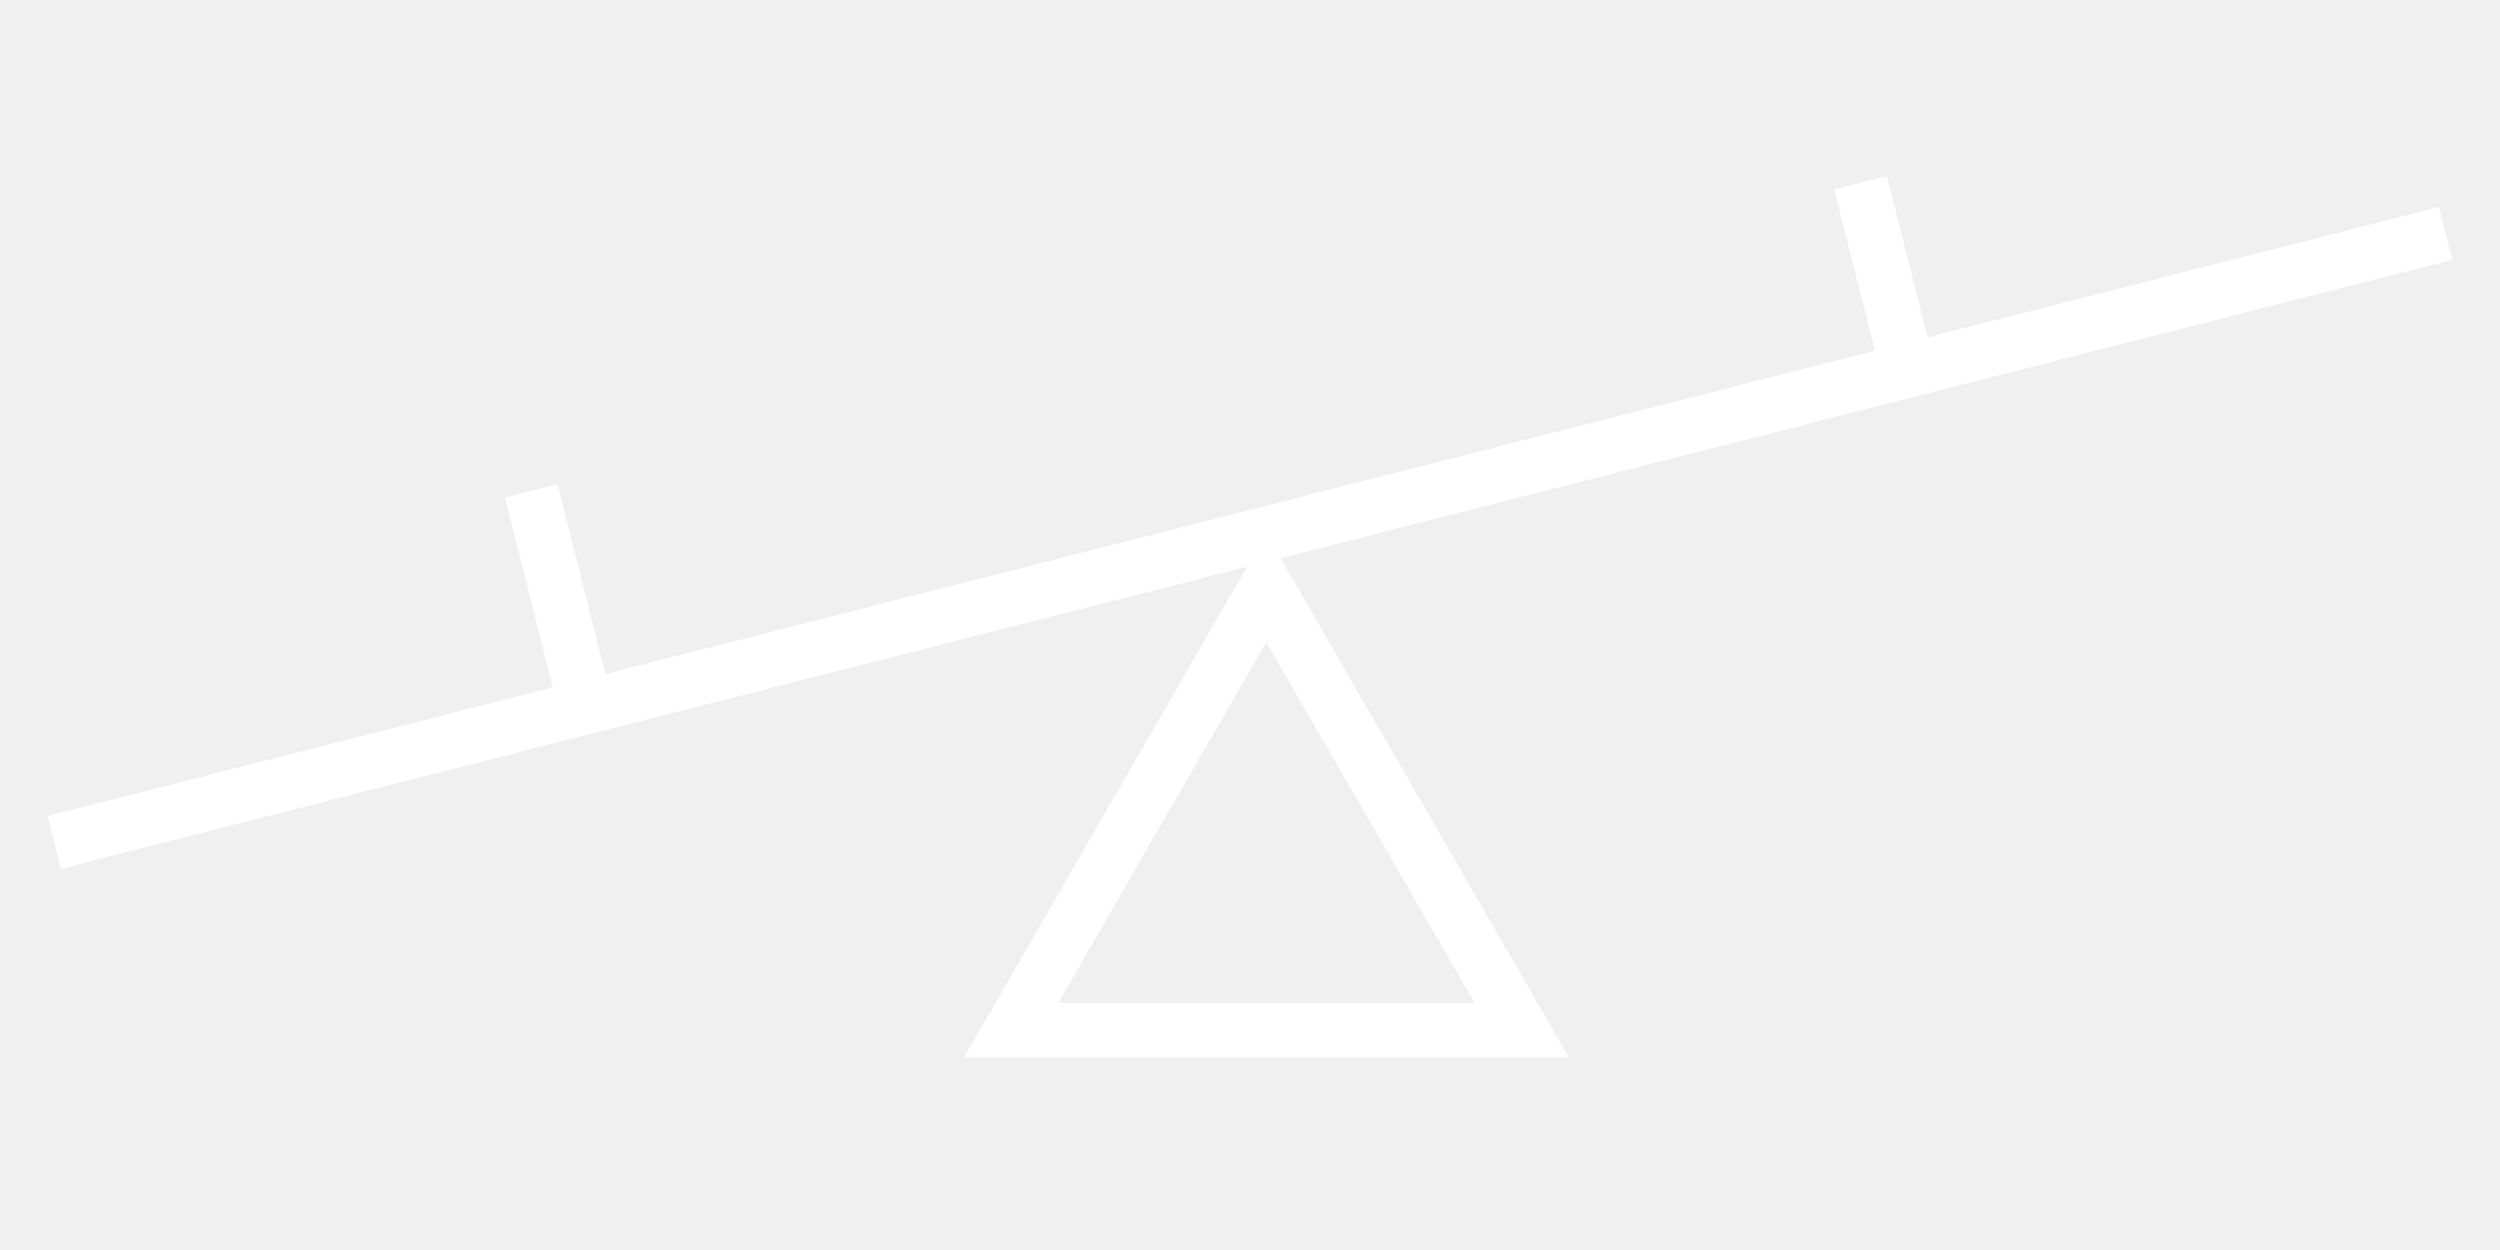
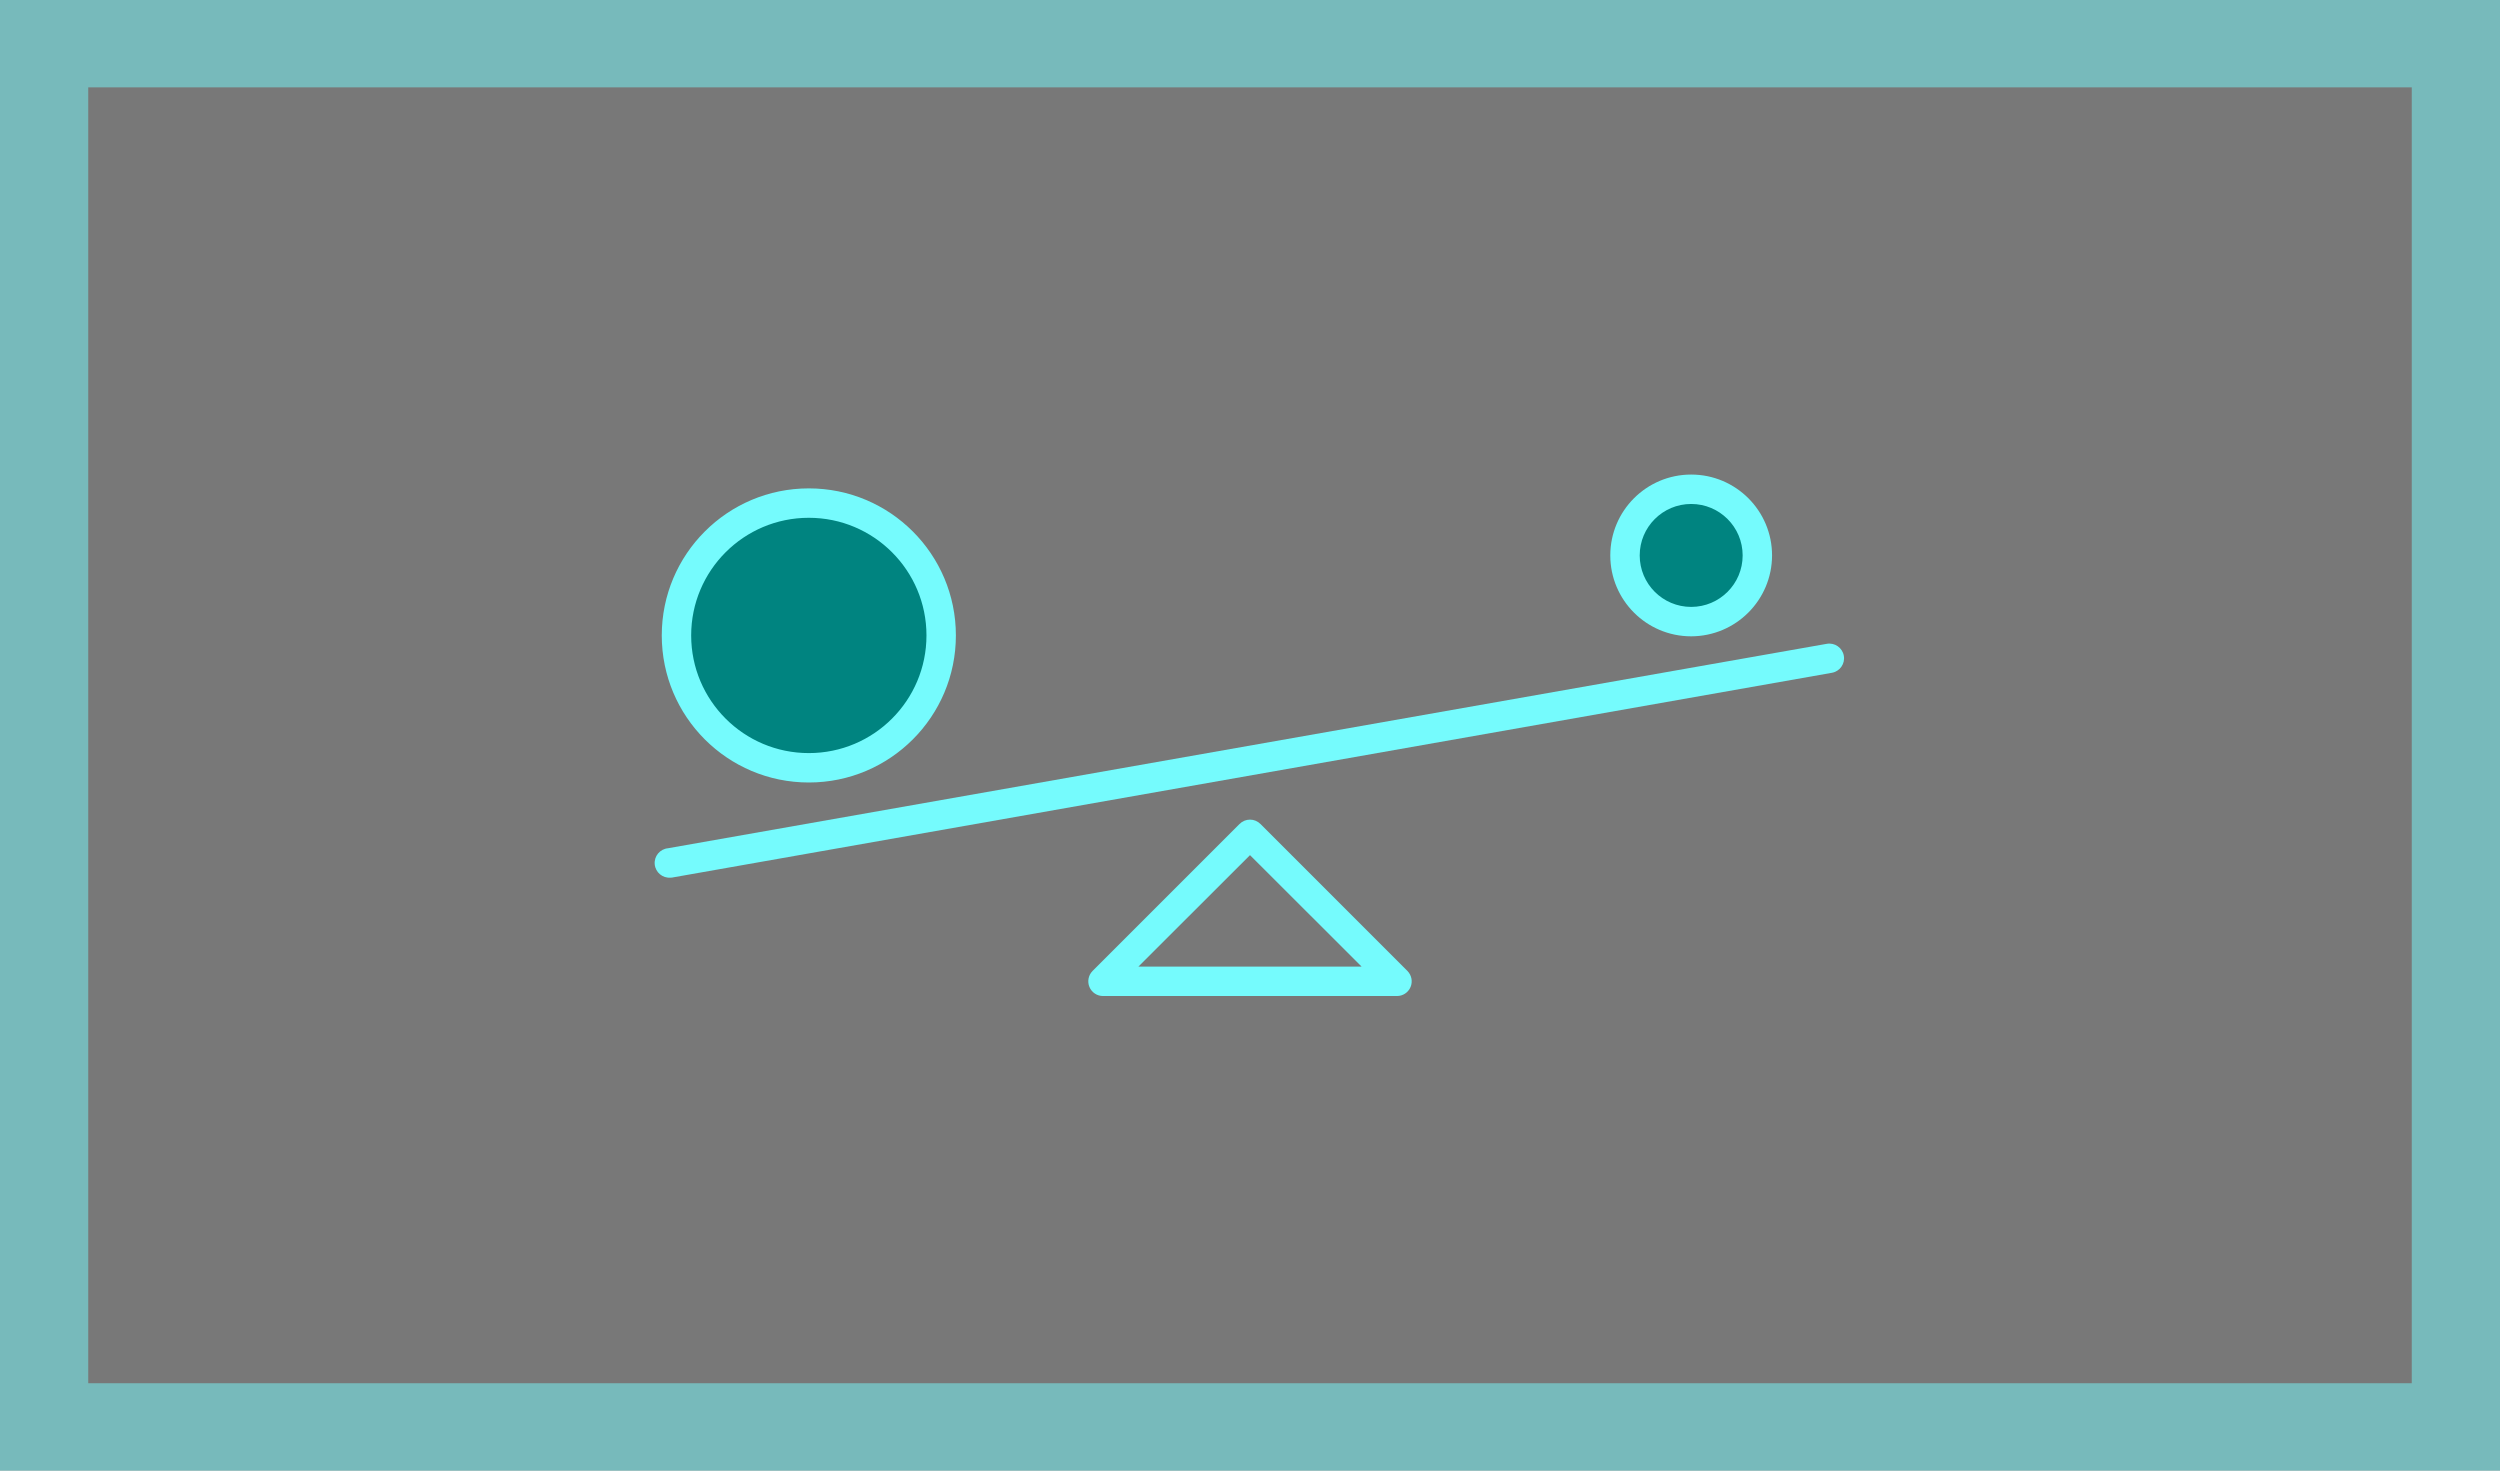
- <svg xmlns="http://www.w3.org/2000/svg" id="Layer_1" data-name="Layer 1" viewBox="0 0 92 46">
+ <svg xmlns="http://www.w3.org/2000/svg" viewBox="0 0 170 100">
  <defs>
-     <style>.cls-1{fill:none;stroke:#fff;stroke-miterlimit:10;stroke-width:2px;}</style>
+     <style>
+       .cls-1 {
+         opacity: 0.5;
+       }
+ 
+       .cls-2 {
+         fill: #75fbfd;
+       }
+ 
+       .cls-3 {
+         fill: #008480;
+       }
+     </style>
  </defs>
-   <polygon class="cls-1" points="46.6 21.63 37.21 37.91 56 37.91 46.6 21.63" />
-   <line class="cls-1" x1="2" y1="31" x2="90" y2="8.59" />
-   <line class="cls-1" x1="19.55" y1="18.06" x2="21.51" y2="25.84" />
-   <line class="cls-1" x1="68.47" y1="6.73" x2="70.43" y2="14.51" />
+   <g id="Layer_2" data-name="Layer 2">
+     <g id="UI">
+       <g>
+         <g>
+           <g class="cls-1">
+             <polygon points="0 0 0 100 52.08 100 170 100 170 36.65 170 0 0 0" />
+           </g>
+           <g class="cls-1">
+             <path class="cls-2" d="M164,5.94V94.06H6V5.94H164M170,0H0V100H170V0Z" />
+           </g>
+         </g>
+         <g>
+           <path class="cls-2" d="M95,67.73H75a1,1,0,0,1-.71-1.7l10-10a1,1,0,0,1,1.42,0l10,10a1,1,0,0,1-.71,1.7Zm-17.59-2H92.59L85,58.15Z" />
+           <path class="cls-2" d="M45.61,59.68a1,1,0,0,1-.18-2l78.79-13.9a1,1,0,0,1,1.16.81,1,1,0,0,1-.81,1.16L45.78,59.66A.52.52,0,0,1,45.61,59.68Z" />
+           <g>
+             <circle class="cls-3" cx="55" cy="43.21" r="9" />
+             <path class="cls-2" d="M55,53.21a10,10,0,1,1,10-10A10,10,0,0,1,55,53.21Zm0-18a8,8,0,1,0,8,8A8,8,0,0,0,55,35.21Z" />
+           </g>
+           <g>
+             <circle class="cls-3" cx="115" cy="37.77" r="4.5" />
+             <path class="cls-2" d="M115,43.27a5.5,5.5,0,1,1,5.5-5.5A5.51,5.51,0,0,1,115,43.27Zm0-9a3.5,3.5,0,1,0,3.5,3.5A3.5,3.5,0,0,0,115,34.27Z" />
+           </g>
+         </g>
+       </g>
+     </g>
+   </g>
</svg>
